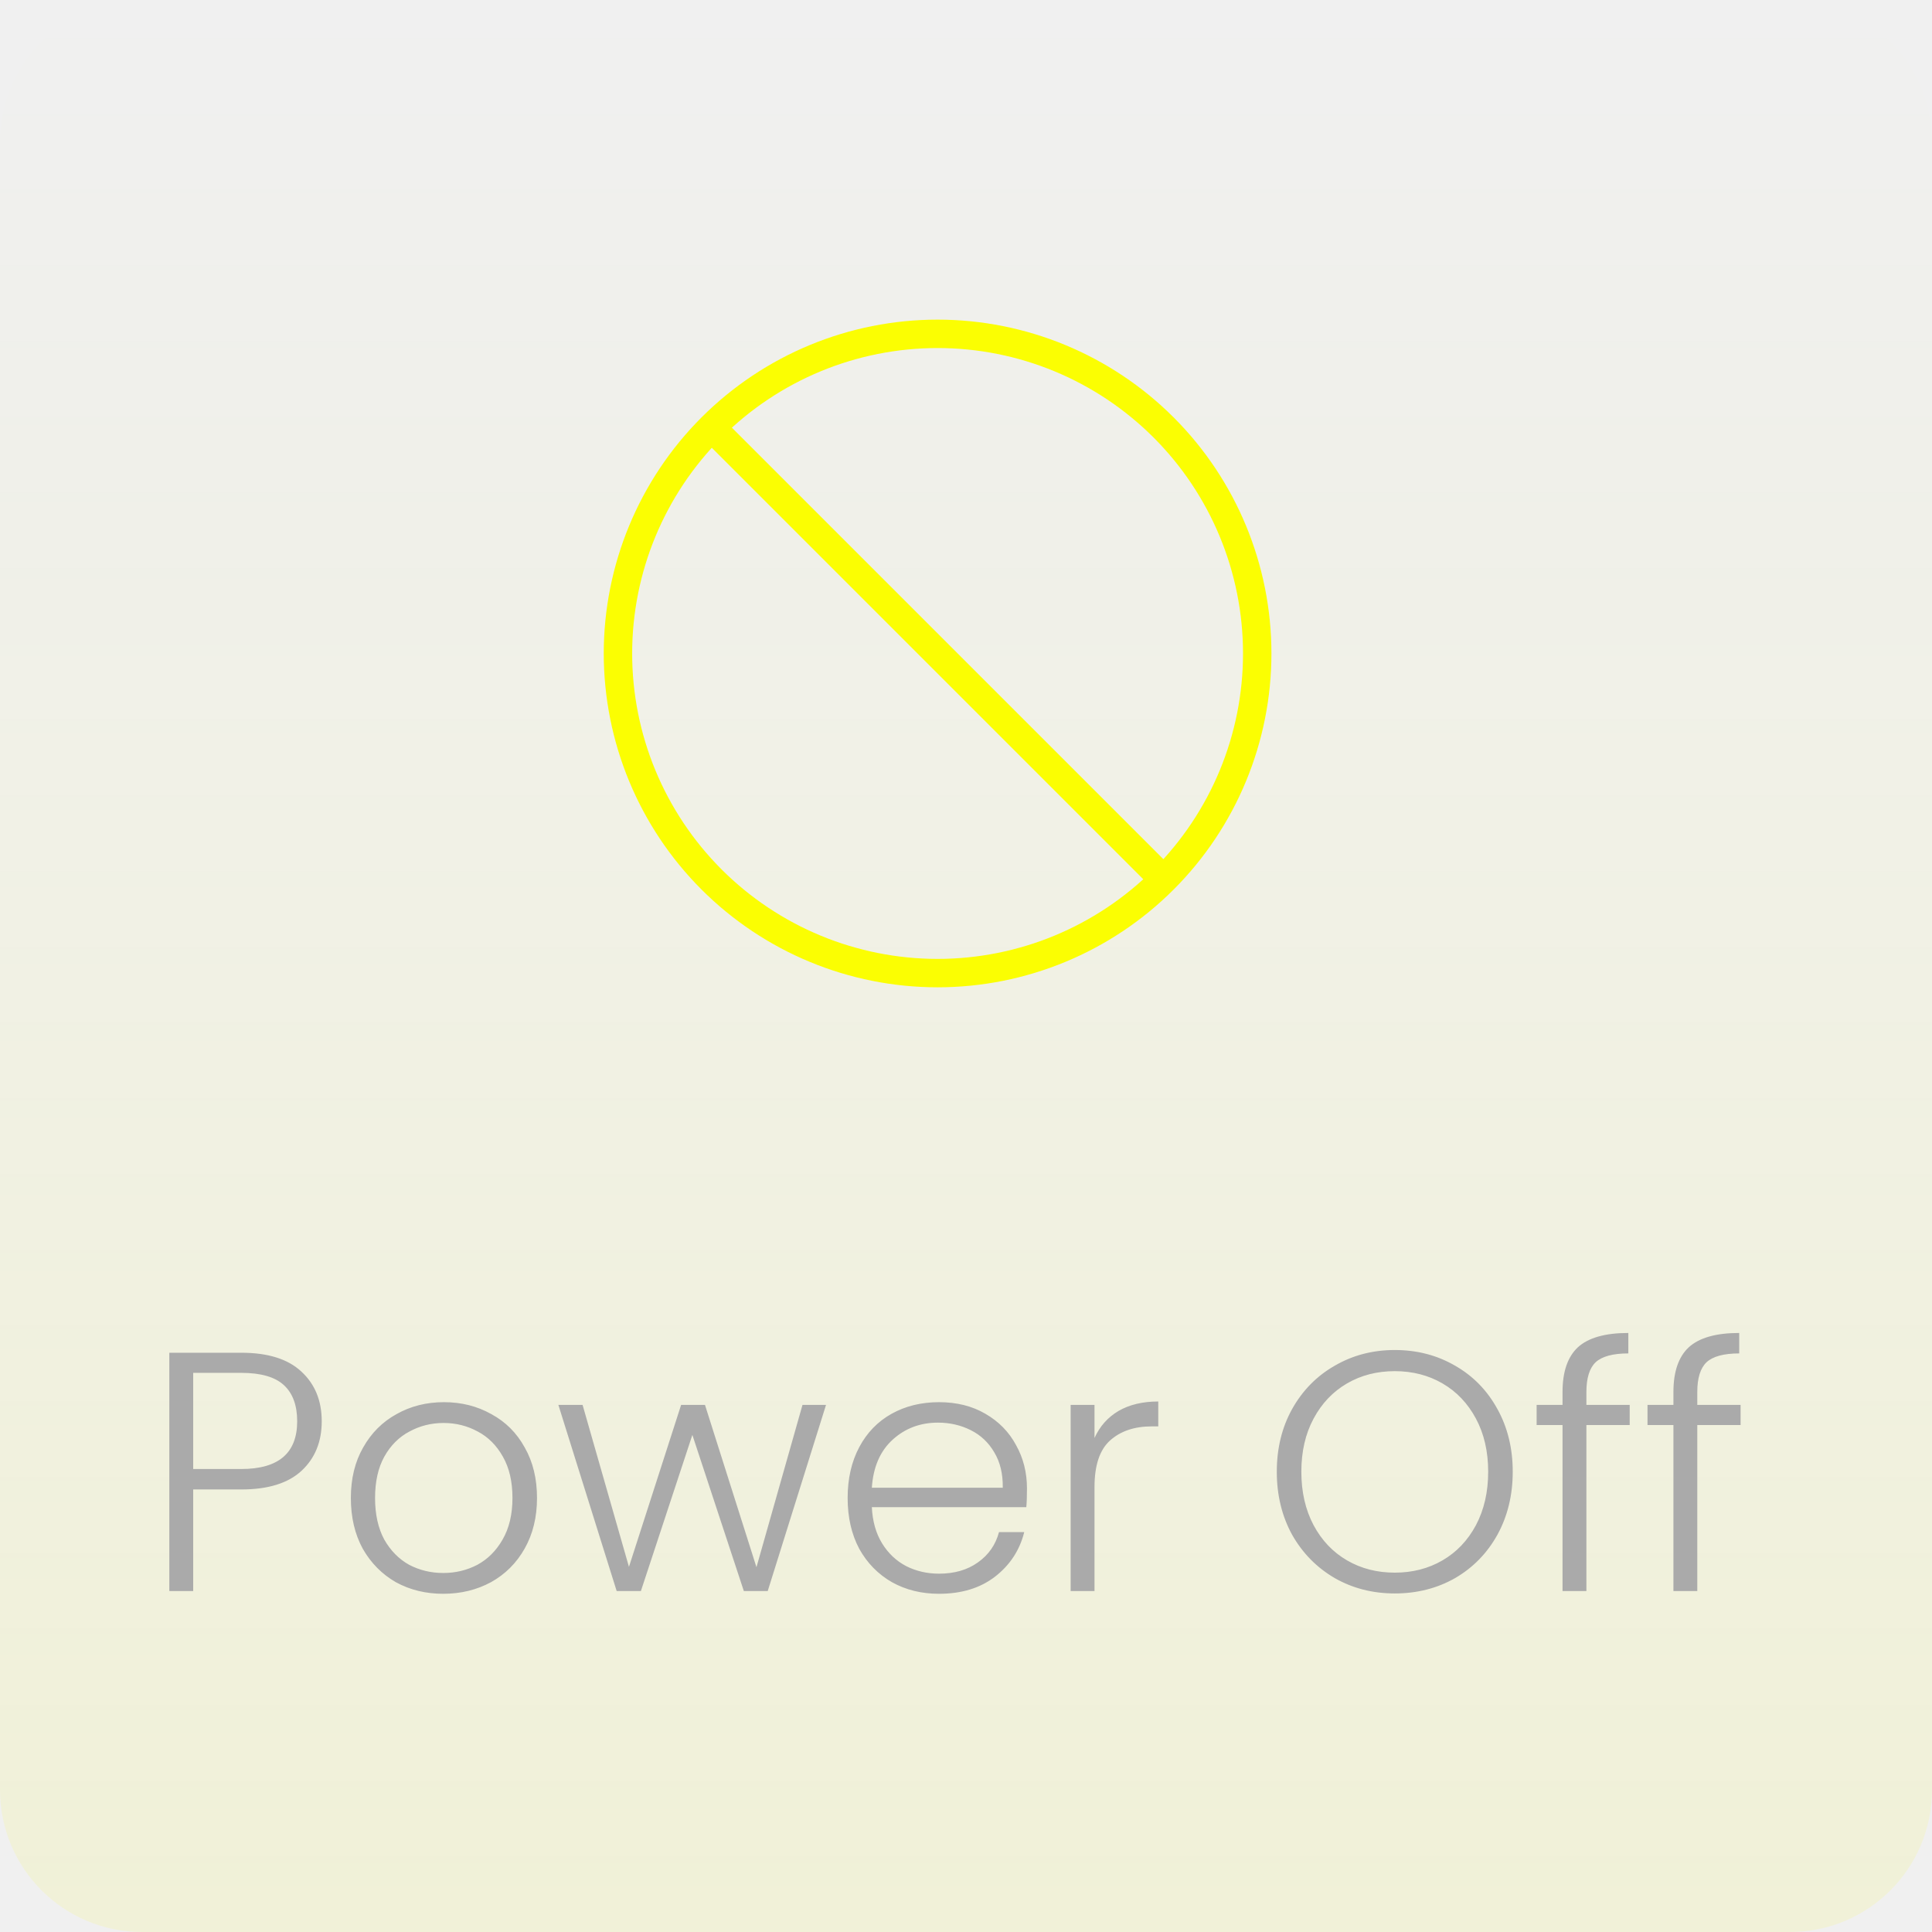
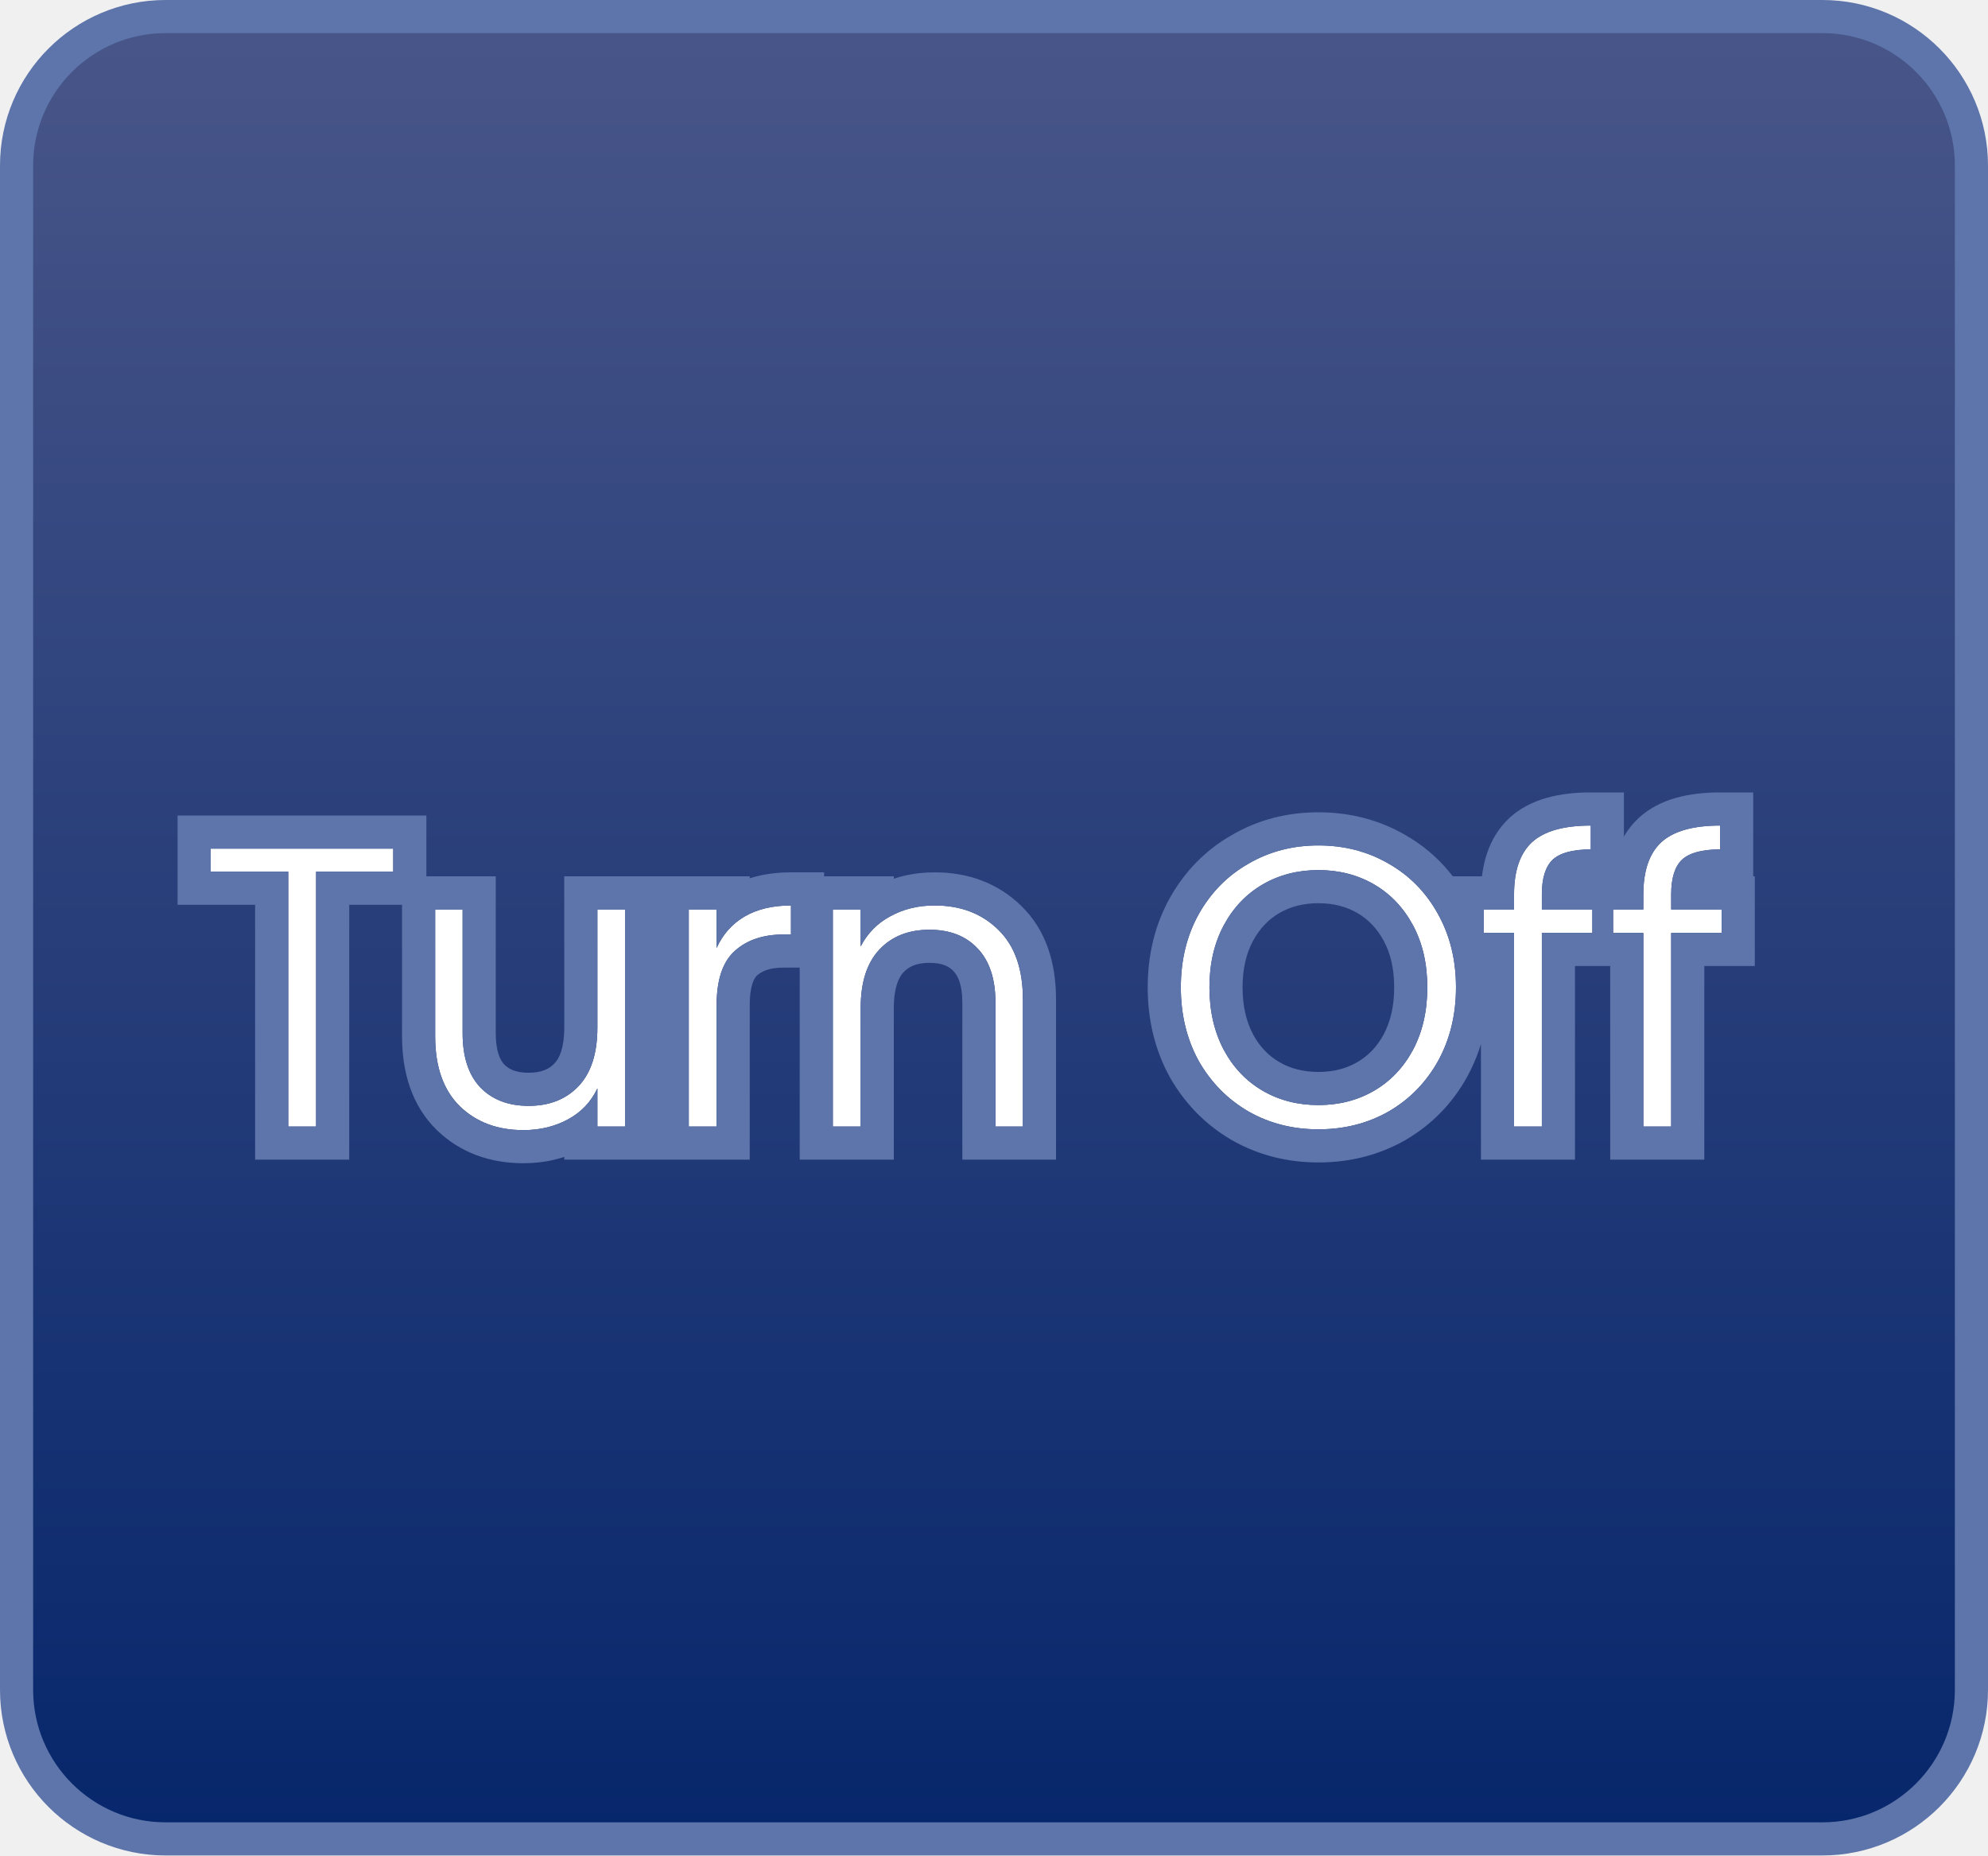
- <svg xmlns="http://www.w3.org/2000/svg" width="68" height="68" viewBox="0 0 68 68" fill="none">
-   <rect width="68" height="68" rx="5" fill="url(#paint0_linear_36_7)" />
-   <path d="M40.955 30.955L25.045 15.045M40.955 30.955C43.065 28.845 44.25 25.984 44.25 23C44.25 20.016 43.065 17.155 40.955 15.045C38.845 12.935 35.984 11.75 33 11.75C30.016 11.75 27.155 12.935 25.045 15.045L40.955 30.955ZM40.955 30.955C38.845 33.065 35.984 34.25 33 34.25C30.016 34.25 27.155 33.065 25.045 30.955C22.935 28.845 21.75 25.984 21.75 23C21.75 20.016 22.935 17.155 25.045 15.045L40.955 30.955Z" stroke="#FBFE02" stroke-linecap="round" stroke-linejoin="round" />
-   <path d="M11.324 50.024C11.324 50.744 11.088 51.324 10.616 51.764C10.144 52.204 9.436 52.424 8.492 52.424H6.8V56H5.96V47.612H8.492C9.428 47.612 10.132 47.832 10.604 48.272C11.084 48.712 11.324 49.296 11.324 50.024ZM8.492 51.704C9.804 51.704 10.46 51.144 10.46 50.024C10.46 49.464 10.304 49.04 9.992 48.752C9.68 48.464 9.18 48.32 8.492 48.32H6.8V51.704H8.492ZM15.601 56.096C14.985 56.096 14.429 55.96 13.933 55.688C13.445 55.408 13.057 55.016 12.769 54.512C12.489 54 12.349 53.404 12.349 52.724C12.349 52.044 12.493 51.452 12.781 50.948C13.069 50.436 13.461 50.044 13.957 49.772C14.453 49.492 15.009 49.352 15.625 49.352C16.241 49.352 16.797 49.492 17.293 49.772C17.797 50.044 18.189 50.436 18.469 50.948C18.757 51.452 18.901 52.044 18.901 52.724C18.901 53.396 18.757 53.988 18.469 54.5C18.181 55.012 17.785 55.408 17.281 55.688C16.777 55.96 16.217 56.096 15.601 56.096ZM15.601 55.364C16.033 55.364 16.433 55.268 16.801 55.076C17.169 54.876 17.465 54.58 17.689 54.188C17.921 53.788 18.037 53.3 18.037 52.724C18.037 52.148 17.925 51.664 17.701 51.272C17.477 50.872 17.181 50.576 16.813 50.384C16.445 50.184 16.045 50.084 15.613 50.084C15.181 50.084 14.781 50.184 14.413 50.384C14.045 50.576 13.749 50.872 13.525 51.272C13.309 51.664 13.201 52.148 13.201 52.724C13.201 53.3 13.309 53.788 13.525 54.188C13.749 54.58 14.041 54.876 14.401 55.076C14.769 55.268 15.169 55.364 15.601 55.364ZM29.073 49.448L27.021 56H26.181L24.369 50.504L22.557 56H21.705L19.653 49.448H20.505L22.137 55.148L23.973 49.448H24.813L26.625 55.16L28.245 49.448H29.073ZM36.146 52.388C36.146 52.676 36.138 52.896 36.122 53.048H30.686C30.71 53.544 30.83 53.968 31.046 54.32C31.262 54.672 31.546 54.94 31.898 55.124C32.25 55.3 32.634 55.388 33.05 55.388C33.594 55.388 34.05 55.256 34.418 54.992C34.794 54.728 35.042 54.372 35.162 53.924H36.05C35.89 54.564 35.546 55.088 35.018 55.496C34.498 55.896 33.842 56.096 33.05 56.096C32.434 56.096 31.882 55.96 31.394 55.688C30.906 55.408 30.522 55.016 30.242 54.512C29.97 54 29.834 53.404 29.834 52.724C29.834 52.044 29.97 51.448 30.242 50.936C30.514 50.424 30.894 50.032 31.382 49.76C31.87 49.488 32.426 49.352 33.05 49.352C33.674 49.352 34.218 49.488 34.682 49.76C35.154 50.032 35.514 50.4 35.762 50.864C36.018 51.32 36.146 51.828 36.146 52.388ZM35.294 52.364C35.302 51.876 35.202 51.46 34.994 51.116C34.794 50.772 34.518 50.512 34.166 50.336C33.814 50.16 33.43 50.072 33.014 50.072C32.39 50.072 31.858 50.272 31.418 50.672C30.978 51.072 30.734 51.636 30.686 52.364H35.294ZM38.523 50.612C38.707 50.204 38.987 49.888 39.363 49.664C39.747 49.44 40.215 49.328 40.767 49.328V50.204H40.539C39.931 50.204 39.443 50.368 39.075 50.696C38.707 51.024 38.523 51.572 38.523 52.34V56H37.683V49.448H38.523V50.612ZM49.091 56.084C48.315 56.084 47.611 55.904 46.979 55.544C46.347 55.176 45.847 54.668 45.479 54.02C45.119 53.364 44.939 52.624 44.939 51.8C44.939 50.976 45.119 50.24 45.479 49.592C45.847 48.936 46.347 48.428 46.979 48.068C47.611 47.7 48.315 47.516 49.091 47.516C49.875 47.516 50.583 47.7 51.215 48.068C51.847 48.428 52.343 48.936 52.703 49.592C53.063 50.24 53.243 50.976 53.243 51.8C53.243 52.624 53.063 53.364 52.703 54.02C52.343 54.668 51.847 55.176 51.215 55.544C50.583 55.904 49.875 56.084 49.091 56.084ZM49.091 55.352C49.715 55.352 50.275 55.208 50.771 54.92C51.267 54.632 51.659 54.22 51.947 53.684C52.235 53.14 52.379 52.512 52.379 51.8C52.379 51.088 52.235 50.464 51.947 49.928C51.659 49.392 51.267 48.98 50.771 48.692C50.275 48.404 49.715 48.26 49.091 48.26C48.467 48.26 47.907 48.404 47.411 48.692C46.915 48.98 46.523 49.392 46.235 49.928C45.947 50.464 45.803 51.088 45.803 51.8C45.803 52.512 45.947 53.14 46.235 53.684C46.523 54.22 46.915 54.632 47.411 54.92C47.907 55.208 48.467 55.352 49.091 55.352ZM57.36 50.156H55.836V56H54.996V50.156H54.084V49.448H54.996V48.992C54.996 48.28 55.176 47.756 55.536 47.42C55.904 47.084 56.496 46.916 57.312 46.916V47.636C56.768 47.636 56.384 47.74 56.16 47.948C55.944 48.156 55.836 48.504 55.836 48.992V49.448H57.36V50.156ZM61.263 50.156H59.739V56H58.899V50.156H57.987V49.448H58.899V48.992C58.899 48.28 59.079 47.756 59.439 47.42C59.807 47.084 60.399 46.916 61.215 46.916V47.636C60.671 47.636 60.287 47.74 60.063 47.948C59.847 48.156 59.739 48.504 59.739 48.992V49.448H61.263V50.156Z" fill="#AAAAAA" />
+ <svg xmlns="http://www.w3.org/2000/svg" width="60" height="56" viewBox="0 0 60 56" fill="none">
+   <rect x="0.5" y="0.5" width="59" height="55" rx="4.5" fill="url(#paint0_linear_7_288)" stroke="#5D75AA" />
+   <mask id="path-2-outside-1_7_288" maskUnits="userSpaceOnUse" x="5" y="23" width="48" height="13" fill="black">
+     <rect fill="white" x="5" y="23" width="48" height="13" />
+     <path d="M11.868 25.612V26.308H9.54V34H8.7V26.308H6.36V25.612H11.868ZM18.87 27.448V34H18.03V32.848C17.838 33.256 17.542 33.568 17.142 33.784C16.742 34 16.294 34.108 15.798 34.108C15.014 34.108 14.374 33.868 13.878 33.388C13.382 32.9 13.134 32.196 13.134 31.276V27.448H13.962V31.18C13.962 31.892 14.138 32.436 14.49 32.812C14.85 33.188 15.338 33.376 15.954 33.376C16.586 33.376 17.09 33.176 17.466 32.776C17.842 32.376 18.03 31.788 18.03 31.012V27.448H18.87ZM21.628 28.612C21.812 28.204 22.092 27.888 22.468 27.664C22.852 27.44 23.32 27.328 23.872 27.328V28.204H23.644C23.036 28.204 22.548 28.368 22.18 28.696C21.812 29.024 21.628 29.572 21.628 30.34V34H20.788V27.448H21.628V28.612ZM28.208 27.328C28.992 27.328 29.632 27.572 30.128 28.06C30.624 28.54 30.872 29.24 30.872 30.16V34H30.044V30.256C30.044 29.544 29.864 29 29.504 28.624C29.152 28.248 28.668 28.06 28.052 28.06C27.42 28.06 26.916 28.26 26.54 28.66C26.164 29.06 25.976 29.648 25.976 30.424V34H25.136V27.448H25.976V28.564C26.184 28.164 26.484 27.86 26.876 27.652C27.268 27.436 27.712 27.328 28.208 27.328ZM39.791 34.084C39.014 34.084 38.31 33.904 37.678 33.544C37.047 33.176 36.547 32.668 36.178 32.02C35.819 31.364 35.639 30.624 35.639 29.8C35.639 28.976 35.819 28.24 36.178 27.592C36.547 26.936 37.047 26.428 37.678 26.068C38.31 25.7 39.014 25.516 39.791 25.516C40.575 25.516 41.282 25.7 41.914 26.068C42.547 26.428 43.042 26.936 43.403 27.592C43.763 28.24 43.943 28.976 43.943 29.8C43.943 30.624 43.763 31.364 43.403 32.02C43.042 32.668 42.547 33.176 41.914 33.544C41.282 33.904 40.575 34.084 39.791 34.084ZM39.791 33.352C40.414 33.352 40.974 33.208 41.471 32.92C41.967 32.632 42.358 32.22 42.647 31.684C42.934 31.14 43.078 30.512 43.078 29.8C43.078 29.088 42.934 28.464 42.647 27.928C42.358 27.392 41.967 26.98 41.471 26.692C40.974 26.404 40.414 26.26 39.791 26.26C39.166 26.26 38.606 26.404 38.111 26.692C37.614 26.98 37.222 27.392 36.934 27.928C36.647 28.464 36.502 29.088 36.502 29.8C36.502 30.512 36.647 31.14 36.934 31.684C37.222 32.22 37.614 32.632 38.111 32.92C38.606 33.208 39.166 33.352 39.791 33.352ZM48.059 28.156H46.535V34H45.696V28.156H44.783V27.448H45.696V26.992C45.696 26.28 45.876 25.756 46.236 25.42C46.603 25.084 47.196 24.916 48.011 24.916V25.636C47.468 25.636 47.084 25.74 46.859 25.948C46.644 26.156 46.535 26.504 46.535 26.992V27.448H48.059V28.156ZM51.962 28.156H50.438V34H49.598V28.156H48.686V27.448H49.598V26.992C49.598 26.28 49.778 25.756 50.138 25.42C50.506 25.084 51.098 24.916 51.914 24.916V25.636C51.37 25.636 50.986 25.74 50.762 25.948C50.546 26.156 50.438 26.504 50.438 26.992V27.448H51.962V28.156Z" />
+   </mask>
+   <path d="M11.868 25.612V26.308H9.54V34H8.7V26.308H6.36V25.612H11.868ZM18.87 27.448V34H18.03V32.848C17.838 33.256 17.542 33.568 17.142 33.784C16.742 34 16.294 34.108 15.798 34.108C15.014 34.108 14.374 33.868 13.878 33.388C13.382 32.9 13.134 32.196 13.134 31.276V27.448H13.962V31.18C13.962 31.892 14.138 32.436 14.49 32.812C14.85 33.188 15.338 33.376 15.954 33.376C16.586 33.376 17.09 33.176 17.466 32.776C17.842 32.376 18.03 31.788 18.03 31.012V27.448H18.87ZM21.628 28.612C21.812 28.204 22.092 27.888 22.468 27.664C22.852 27.44 23.32 27.328 23.872 27.328V28.204H23.644C23.036 28.204 22.548 28.368 22.18 28.696C21.812 29.024 21.628 29.572 21.628 30.34V34H20.788V27.448H21.628V28.612ZM28.208 27.328C28.992 27.328 29.632 27.572 30.128 28.06C30.624 28.54 30.872 29.24 30.872 30.16V34H30.044V30.256C30.044 29.544 29.864 29 29.504 28.624C29.152 28.248 28.668 28.06 28.052 28.06C27.42 28.06 26.916 28.26 26.54 28.66C26.164 29.06 25.976 29.648 25.976 30.424V34H25.136V27.448H25.976V28.564C26.184 28.164 26.484 27.86 26.876 27.652C27.268 27.436 27.712 27.328 28.208 27.328ZM39.791 34.084C39.014 34.084 38.31 33.904 37.678 33.544C37.047 33.176 36.547 32.668 36.178 32.02C35.819 31.364 35.639 30.624 35.639 29.8C35.639 28.976 35.819 28.24 36.178 27.592C36.547 26.936 37.047 26.428 37.678 26.068C38.31 25.7 39.014 25.516 39.791 25.516C40.575 25.516 41.282 25.7 41.914 26.068C42.547 26.428 43.042 26.936 43.403 27.592C43.763 28.24 43.943 28.976 43.943 29.8C43.943 30.624 43.763 31.364 43.403 32.02C43.042 32.668 42.547 33.176 41.914 33.544C41.282 33.904 40.575 34.084 39.791 34.084ZM39.791 33.352C40.414 33.352 40.974 33.208 41.471 32.92C41.967 32.632 42.358 32.22 42.647 31.684C42.934 31.14 43.078 30.512 43.078 29.8C43.078 29.088 42.934 28.464 42.647 27.928C42.358 27.392 41.967 26.98 41.471 26.692C40.974 26.404 40.414 26.26 39.791 26.26C39.166 26.26 38.606 26.404 38.111 26.692C37.614 26.98 37.222 27.392 36.934 27.928C36.647 28.464 36.502 29.088 36.502 29.8C36.502 30.512 36.647 31.14 36.934 31.684C37.222 32.22 37.614 32.632 38.111 32.92C38.606 33.208 39.166 33.352 39.791 33.352ZM48.059 28.156H46.535V34H45.696V28.156H44.783V27.448H45.696V26.992C45.696 26.28 45.876 25.756 46.236 25.42C46.603 25.084 47.196 24.916 48.011 24.916V25.636C47.468 25.636 47.084 25.74 46.859 25.948C46.644 26.156 46.535 26.504 46.535 26.992V27.448H48.059V28.156ZM51.962 28.156H50.438V34H49.598V28.156H48.686V27.448H49.598V26.992C49.598 26.28 49.778 25.756 50.138 25.42C50.506 25.084 51.098 24.916 51.914 24.916V25.636C51.37 25.636 50.986 25.74 50.762 25.948C50.546 26.156 50.438 26.504 50.438 26.992V27.448H51.962V28.156Z" fill="white" />
+   <path d="M11.868 25.612H12.868V24.612H11.868V25.612ZM11.868 26.308V27.308H12.868V26.308H11.868ZM9.54 26.308V25.308H8.54V26.308H9.54ZM9.54 34V35H10.54V34H9.54ZM8.7 34H7.7V35H8.7V34ZM8.7 26.308H9.7V25.308H8.7V26.308ZM6.36 26.308H5.36V27.308H6.36V26.308ZM6.36 25.612V24.612H5.36V25.612H6.36ZM11.868 25.612H10.868V26.308H11.868H12.868V25.612H11.868ZM11.868 26.308V25.308H9.54V26.308V27.308H11.868V26.308ZM9.54 26.308H8.54V34H9.54H10.54V26.308H9.54ZM9.54 34V33H8.7V34V35H9.54V34ZM8.7 34H9.7V26.308H8.7H7.7V34H8.7ZM8.7 26.308V25.308H6.36V26.308V27.308H8.7V26.308ZM6.36 26.308H7.36V25.612H6.36H5.36V26.308H6.36ZM6.36 25.612V26.612H11.868V25.612V24.612H6.36V25.612ZM18.87 27.448H19.87V26.448H18.87V27.448ZM18.87 34V35H19.87V34H18.87ZM18.03 34H17.03V35H18.03V34ZM18.03 32.848H19.03L17.126 32.422L18.03 32.848ZM17.142 33.784L16.667 32.904L17.142 33.784ZM13.878 33.388L13.177 34.101L13.183 34.107L13.878 33.388ZM13.134 27.448V26.448H12.134V27.448H13.134ZM13.962 27.448H14.962V26.448H13.962V27.448ZM14.49 32.812L13.76 33.495L13.768 33.504L14.49 32.812ZM18.03 27.448V26.448H17.03V27.448H18.03ZM18.87 27.448H17.87V34H18.87H19.87V27.448H18.87ZM18.87 34V33H18.03V34V35H18.87V34ZM18.03 34H19.03V32.848H18.03H17.03V34H18.03ZM18.03 32.848L17.126 32.422C17.025 32.635 16.881 32.789 16.667 32.904L17.142 33.784L17.617 34.664C18.204 34.347 18.651 33.877 18.935 33.274L18.03 32.848ZM17.142 33.784L16.667 32.904C16.426 33.034 16.144 33.108 15.798 33.108V34.108V35.108C16.445 35.108 17.058 34.966 17.617 34.664L17.142 33.784ZM15.798 34.108V33.108C15.236 33.108 14.857 32.944 14.574 32.669L13.878 33.388L13.183 34.107C13.891 34.792 14.793 35.108 15.798 35.108V34.108ZM13.878 33.388L14.58 32.675C14.33 32.43 14.134 32.018 14.134 31.276H13.134H12.134C12.134 32.374 12.434 33.37 13.177 34.101L13.878 33.388ZM13.134 31.276H14.134V27.448H13.134H12.134V31.276H13.134ZM13.134 27.448V28.448H13.962V27.448V26.448H13.134V27.448ZM13.962 27.448H12.962V31.18H13.962H14.962V27.448H13.962ZM13.962 31.18H12.962C12.962 32.048 13.178 32.873 13.76 33.495L14.49 32.812L15.22 32.129C15.099 31.999 14.962 31.736 14.962 31.18H13.962ZM14.49 32.812L13.768 33.504C14.351 34.112 15.12 34.376 15.954 34.376V33.376V32.376C15.557 32.376 15.35 32.264 15.213 32.12L14.49 32.812ZM15.954 33.376V34.376C16.817 34.376 17.601 34.093 18.195 33.461L17.466 32.776L16.738 32.091C16.58 32.259 16.356 32.376 15.954 32.376V33.376ZM17.466 32.776L18.195 33.461C18.806 32.811 19.03 31.937 19.03 31.012H18.03H17.03C17.03 31.639 16.879 31.941 16.738 32.091L17.466 32.776ZM18.03 31.012H19.03V27.448H18.03H17.03V31.012H18.03ZM18.03 27.448V28.448H18.87V27.448V26.448H18.03V27.448ZM21.628 28.612H20.628L22.54 29.023L21.628 28.612ZM22.468 27.664L21.964 26.8L21.956 26.805L22.468 27.664ZM23.872 27.328H24.872V26.328H23.872V27.328ZM23.872 28.204V29.204H24.872V28.204H23.872ZM22.18 28.696L21.515 27.95H21.515L22.18 28.696ZM21.628 34V35H22.628V34H21.628ZM20.788 34H19.788V35H20.788V34ZM20.788 27.448V26.448H19.788V27.448H20.788ZM21.628 27.448H22.628V26.448H21.628V27.448ZM21.628 28.612L22.54 29.023C22.642 28.797 22.784 28.64 22.98 28.523L22.468 27.664L21.956 26.805C21.4 27.136 20.983 27.611 20.716 28.201L21.628 28.612ZM22.468 27.664L22.972 28.528C23.17 28.412 23.455 28.328 23.872 28.328V27.328V26.328C23.186 26.328 22.534 26.468 21.964 26.8L22.468 27.664ZM23.872 27.328H22.872V28.204H23.872H24.872V27.328H23.872ZM23.872 28.204V27.204H23.644V28.204V29.204H23.872V28.204ZM23.644 28.204V27.204C22.851 27.204 22.106 27.422 21.515 27.95L22.18 28.696L22.846 29.442C22.99 29.314 23.222 29.204 23.644 29.204V28.204ZM22.18 28.696L21.515 27.95C20.839 28.552 20.628 29.445 20.628 30.34H21.628H22.628C22.628 29.7 22.785 29.497 22.846 29.442L22.18 28.696ZM21.628 30.34H20.628V34H21.628H22.628V30.34H21.628ZM21.628 34V33H20.788V34V35H21.628V34ZM20.788 34H21.788V27.448H20.788H19.788V34H20.788ZM20.788 27.448V28.448H21.628V27.448V26.448H20.788V27.448ZM21.628 27.448H20.628V28.612H21.628H22.628V27.448H21.628ZM30.128 28.06L29.426 28.773L29.432 28.779L30.128 28.06ZM30.872 34V35H31.872V34H30.872ZM30.044 34H29.044V35H30.044V34ZM29.504 28.624L28.774 29.308L28.782 29.316L29.504 28.624ZM25.976 34V35H26.976V34H25.976ZM25.136 34H24.136V35H25.136V34ZM25.136 27.448V26.448H24.136V27.448H25.136ZM25.976 27.448H26.976V26.448H25.976V27.448ZM25.976 28.564H24.976L26.863 29.025L25.976 28.564ZM26.876 27.652L27.345 28.535L27.352 28.532L27.358 28.528L26.876 27.652ZM28.208 27.328V28.328C28.766 28.328 29.142 28.493 29.426 28.773L30.128 28.06L30.829 27.347C30.122 26.651 29.218 26.328 28.208 26.328V27.328ZM30.128 28.06L29.432 28.779C29.675 29.014 29.872 29.417 29.872 30.16H30.872H31.872C31.872 29.063 31.572 28.066 30.823 27.341L30.128 28.06ZM30.872 30.16H29.872V34H30.872H31.872V30.16H30.872ZM30.872 34V33H30.044V34V35H30.872V34ZM30.044 34H31.044V30.256H30.044H29.044V34H30.044ZM30.044 30.256H31.044C31.044 29.383 30.821 28.554 30.226 27.932L29.504 28.624L28.782 29.316C28.906 29.446 29.044 29.705 29.044 30.256H30.044ZM29.504 28.624L30.234 27.941C29.656 27.323 28.886 27.06 28.052 27.06V28.06V29.06C28.45 29.06 28.648 29.173 28.774 29.307L29.504 28.624ZM28.052 28.06V27.06C27.189 27.06 26.405 27.343 25.811 27.975L26.54 28.66L27.268 29.345C27.426 29.177 27.65 29.06 28.052 29.06V28.06ZM26.54 28.66L25.811 27.975C25.2 28.625 24.976 29.499 24.976 30.424H25.976H26.976C26.976 29.797 27.128 29.495 27.268 29.345L26.54 28.66ZM25.976 30.424H24.976V34H25.976H26.976V30.424H25.976ZM25.976 34V33H25.136V34V35H25.976V34ZM25.136 34H26.136V27.448H25.136H24.136V34H25.136ZM25.136 27.448V28.448H25.976V27.448V26.448H25.136V27.448ZM25.976 27.448H24.976V28.564H25.976H26.976V27.448H25.976ZM25.976 28.564L26.863 29.025C26.979 28.802 27.135 28.647 27.345 28.535L26.876 27.652L26.407 26.769C25.833 27.073 25.389 27.526 25.089 28.103L25.976 28.564ZM26.876 27.652L27.358 28.528C27.587 28.402 27.862 28.328 28.208 28.328V27.328V26.328C27.562 26.328 26.948 26.47 26.393 26.776L26.876 27.652ZM37.678 33.544L37.175 34.408L37.184 34.413L37.678 33.544ZM36.178 32.02L35.302 32.501L35.305 32.508L35.309 32.514L36.178 32.02ZM36.178 27.592L35.306 27.103L35.304 27.106L36.178 27.592ZM37.678 26.068L38.173 26.937L38.182 26.932L37.678 26.068ZM41.914 26.068L41.411 26.932L41.419 26.937L41.914 26.068ZM43.403 27.592L42.526 28.073L42.528 28.078L43.403 27.592ZM43.403 32.02L44.277 32.506L44.279 32.501L43.403 32.02ZM41.914 33.544L42.41 34.413L42.418 34.408L41.914 33.544ZM41.471 32.92L41.973 33.785L41.471 32.92ZM42.647 31.684L43.527 32.157L43.53 32.152L42.647 31.684ZM42.647 27.928L43.527 27.455L42.647 27.928ZM41.471 26.692L41.973 25.827L41.471 26.692ZM36.934 27.928L36.054 27.455V27.455L36.934 27.928ZM36.934 31.684L36.051 32.152L36.054 32.157L36.934 31.684ZM38.111 32.92L38.613 32.055L38.111 32.92ZM39.791 34.084V33.084C39.176 33.084 38.645 32.943 38.173 32.675L37.678 33.544L37.184 34.413C37.977 34.865 38.853 35.084 39.791 35.084V34.084ZM37.678 33.544L38.182 32.68C37.705 32.403 37.331 32.024 37.048 31.526L36.178 32.02L35.309 32.514C35.763 33.312 36.388 33.95 37.175 34.408L37.678 33.544ZM36.178 32.02L37.055 31.539C36.784 31.045 36.639 30.473 36.639 29.8H35.639H34.639C34.639 30.775 34.853 31.683 35.302 32.501L36.178 32.02ZM35.639 29.8H36.639C36.639 29.127 36.784 28.561 37.053 28.078L36.178 27.592L35.304 27.106C34.853 27.919 34.639 28.825 34.639 29.8H35.639ZM36.178 27.592L37.051 28.081C37.333 27.578 37.705 27.204 38.173 26.937L37.678 26.068L37.184 25.199C36.388 25.652 35.76 26.294 35.306 27.103L36.178 27.592ZM37.678 26.068L38.182 26.932C38.651 26.659 39.18 26.516 39.791 26.516V25.516V24.516C38.849 24.516 37.969 24.741 37.175 25.204L37.678 26.068ZM39.791 25.516V26.516C40.411 26.516 40.943 26.66 41.411 26.932L41.914 26.068L42.418 25.204C41.622 24.741 40.738 24.516 39.791 24.516V25.516ZM41.914 26.068L41.419 26.937C41.886 27.203 42.252 27.574 42.526 28.073L43.403 27.592L44.279 27.111C43.833 26.298 43.207 25.653 42.41 25.199L41.914 26.068ZM43.403 27.592L42.528 28.078C42.797 28.561 42.943 29.127 42.943 29.8H43.943H44.943C44.943 28.825 44.728 27.919 44.277 27.106L43.403 27.592ZM43.943 29.8H42.943C42.943 30.473 42.797 31.045 42.526 31.539L43.403 32.02L44.279 32.501C44.728 31.683 44.943 30.775 44.943 29.8H43.943ZM43.403 32.02L42.528 31.534C42.255 32.027 41.886 32.404 41.411 32.68L41.914 33.544L42.418 34.408C43.207 33.948 43.831 33.309 44.277 32.506L43.403 32.02ZM41.914 33.544L41.419 32.675C40.95 32.943 40.415 33.084 39.791 33.084V34.084V35.084C40.734 35.084 41.615 34.865 42.41 34.413L41.914 33.544ZM39.791 33.352V34.352C40.575 34.352 41.311 34.169 41.973 33.785L41.471 32.92L40.968 32.055C40.638 32.247 40.254 32.352 39.791 32.352V33.352ZM41.471 32.92L41.973 33.785C42.639 33.398 43.157 32.846 43.527 32.157L42.647 31.684L41.766 31.211C41.56 31.594 41.294 31.866 40.968 32.055L41.471 32.92ZM42.647 31.684L43.53 32.152C43.906 31.443 44.078 30.649 44.078 29.8H43.078H42.078C42.078 30.375 41.963 30.837 41.763 31.216L42.647 31.684ZM43.078 29.8H44.078C44.078 28.951 43.906 28.159 43.527 27.455L42.647 27.928L41.766 28.401C41.963 28.769 42.078 29.225 42.078 29.8H43.078ZM42.647 27.928L43.527 27.455C43.157 26.766 42.639 26.214 41.973 25.827L41.471 26.692L40.968 27.557C41.294 27.746 41.56 28.018 41.766 28.401L42.647 27.928ZM41.471 26.692L41.973 25.827C41.311 25.443 40.575 25.26 39.791 25.26V26.26V27.26C40.254 27.26 40.638 27.365 40.968 27.557L41.471 26.692ZM39.791 26.26V25.26C39.006 25.26 38.27 25.443 37.608 25.827L38.111 26.692L38.613 27.557C38.943 27.365 39.327 27.26 39.791 27.26V26.26ZM38.111 26.692L37.608 25.827C36.942 26.214 36.424 26.766 36.054 27.455L36.934 27.928L37.815 28.401C38.021 28.018 38.287 27.746 38.613 27.557L38.111 26.692ZM36.934 27.928L36.054 27.455C35.675 28.159 35.502 28.951 35.502 29.8H36.502H37.502C37.502 29.225 37.618 28.769 37.815 28.401L36.934 27.928ZM36.502 29.8H35.502C35.502 30.649 35.675 31.443 36.051 32.152L36.934 31.684L37.818 31.216C37.618 30.837 37.502 30.375 37.502 29.8H36.502ZM36.934 31.684L36.054 32.157C36.424 32.846 36.942 33.398 37.608 33.785L38.111 32.92L38.613 32.055C38.287 31.866 38.021 31.594 37.815 31.211L36.934 31.684ZM38.111 32.92L37.608 33.785C38.27 34.169 39.006 34.352 39.791 34.352V33.352V32.352C39.327 32.352 38.943 32.247 38.613 32.055L38.111 32.92ZM48.059 28.156V29.156H49.059V28.156H48.059ZM46.535 28.156V27.156H45.535V28.156H46.535ZM46.535 34V35H47.535V34H46.535ZM45.696 34H44.696V35H45.696V34ZM45.696 28.156H46.696V27.156H45.696V28.156ZM44.783 28.156H43.783V29.156H44.783V28.156ZM44.783 27.448V26.448H43.783V27.448H44.783ZM45.696 27.448V28.448H46.696V27.448H45.696ZM46.236 25.42L45.561 24.681L45.553 24.689L46.236 25.42ZM48.011 24.916H49.011V23.916H48.011V24.916ZM48.011 25.636V26.636H49.011V25.636H48.011ZM46.859 25.948L46.179 25.215L46.172 25.221L46.166 25.228L46.859 25.948ZM46.535 27.448H45.535V28.448H46.535V27.448ZM48.059 27.448H49.059V26.448H48.059V27.448ZM48.059 28.156V27.156H46.535V28.156V29.156H48.059V28.156ZM46.535 28.156H45.535V34H46.535H47.535V28.156H46.535ZM46.535 34V33H45.696V34V35H46.535V34ZM45.696 34H46.696V28.156H45.696H44.696V34H45.696ZM45.696 28.156V27.156H44.783V28.156V29.156H45.696V28.156ZM44.783 28.156H45.783V27.448H44.783H43.783V28.156H44.783ZM44.783 27.448V28.448H45.696V27.448V26.448H44.783V27.448ZM45.696 27.448H46.696V26.992H45.696H44.696V27.448H45.696ZM45.696 26.992H46.696C46.696 26.432 46.837 26.227 46.918 26.151L46.236 25.42L45.553 24.689C44.914 25.285 44.696 26.128 44.696 26.992H45.696ZM46.236 25.42L46.91 26.159C47.007 26.07 47.295 25.916 48.011 25.916V24.916V23.916C47.096 23.916 46.2 24.098 45.561 24.681L46.236 25.42ZM48.011 24.916H47.011V25.636H48.011H49.011V24.916H48.011ZM48.011 25.636V24.636C47.394 24.636 46.687 24.744 46.179 25.215L46.859 25.948L47.54 26.681C47.503 26.715 47.496 26.701 47.577 26.679C47.659 26.657 47.798 26.636 48.011 26.636V25.636ZM46.859 25.948L46.166 25.228C45.661 25.714 45.535 26.396 45.535 26.992H46.535H47.535C47.535 26.817 47.556 26.713 47.572 26.661C47.586 26.614 47.59 26.633 47.553 26.668L46.859 25.948ZM46.535 26.992H45.535V27.448H46.535H47.535V26.992H46.535ZM46.535 27.448V28.448H48.059V27.448V26.448H46.535V27.448ZM48.059 27.448H47.059V28.156H48.059H49.059V27.448H48.059ZM51.962 28.156V29.156H52.962V28.156H51.962ZM50.438 28.156V27.156H49.438V28.156H50.438ZM50.438 34V35H51.438V34H50.438ZM49.598 34H48.598V35H49.598V34ZM49.598 28.156H50.598V27.156H49.598V28.156ZM48.686 28.156H47.686V29.156H48.686V28.156ZM48.686 27.448V26.448H47.686V27.448H48.686ZM49.598 27.448V28.448H50.598V27.448H49.598ZM50.138 25.42L49.464 24.681L49.456 24.689L50.138 25.42ZM51.914 24.916H52.914V23.916H51.914V24.916ZM51.914 25.636V26.636H52.914V25.636H51.914ZM50.762 25.948L50.081 25.215L50.075 25.221L50.068 25.228L50.762 25.948ZM50.438 27.448H49.438V28.448H50.438V27.448ZM51.962 27.448H52.962V26.448H51.962V27.448ZM51.962 28.156V27.156H50.438V28.156V29.156H51.962V28.156ZM50.438 28.156H49.438V34H50.438H51.438V28.156H50.438ZM50.438 34V33H49.598V34V35H50.438V34ZM49.598 34H50.598V28.156H49.598H48.598V34H49.598ZM49.598 28.156V27.156H48.686V28.156V29.156H49.598V28.156ZM48.686 28.156H49.686V27.448H48.686H47.686V28.156H48.686ZM48.686 27.448V28.448H49.598V27.448V26.448H48.686V27.448ZM49.598 27.448H50.598V26.992H49.598H48.598V27.448H49.598ZM49.598 26.992H50.598C50.598 26.432 50.739 26.227 50.82 26.151L50.138 25.42L49.456 24.689C48.817 25.285 48.598 26.128 48.598 26.992H49.598ZM50.138 25.42L50.812 26.159C50.909 26.07 51.198 25.916 51.914 25.916V24.916V23.916C50.998 23.916 50.103 24.098 49.464 24.681L50.138 25.42ZM51.914 24.916H50.914V25.636H51.914H52.914V24.916H51.914ZM51.914 25.636V24.636C51.296 24.636 50.589 24.744 50.081 25.215L50.762 25.948L51.442 26.681C51.405 26.715 51.398 26.701 51.479 26.679C51.561 26.657 51.7 26.636 51.914 26.636V25.636ZM50.762 25.948L50.068 25.228C49.564 25.714 49.438 26.396 49.438 26.992H50.438H51.438C51.438 26.817 51.458 26.713 51.474 26.661C51.489 26.614 51.493 26.633 51.456 26.668L50.762 25.948ZM50.438 26.992H49.438V27.448H50.438H51.438V26.992H50.438ZM50.438 27.448V28.448H51.962V27.448V26.448H50.438V27.448ZM51.962 27.448H50.962V28.156H51.962H52.962V27.448H51.962Z" fill="#5D75AA" mask="url(#path-2-outside-1_7_288)" />
  <defs>
-     <linearGradient id="paint0_linear_36_7" x1="34" y1="0" x2="34" y2="68" gradientUnits="userSpaceOnUse">
-       <stop stop-color="#FAFF01" stop-opacity="0" />
-       <stop offset="1" stop-color="#FBFE02" stop-opacity="0.1" />
+     <linearGradient id="paint0_linear_7_288" x1="30" y1="56" x2="30" y2="0" gradientUnits="userSpaceOnUse">
+       <stop stop-color="#06266B" />
+       <stop offset="1" stop-color="#495689" />
    </linearGradient>
  </defs>
</svg>
